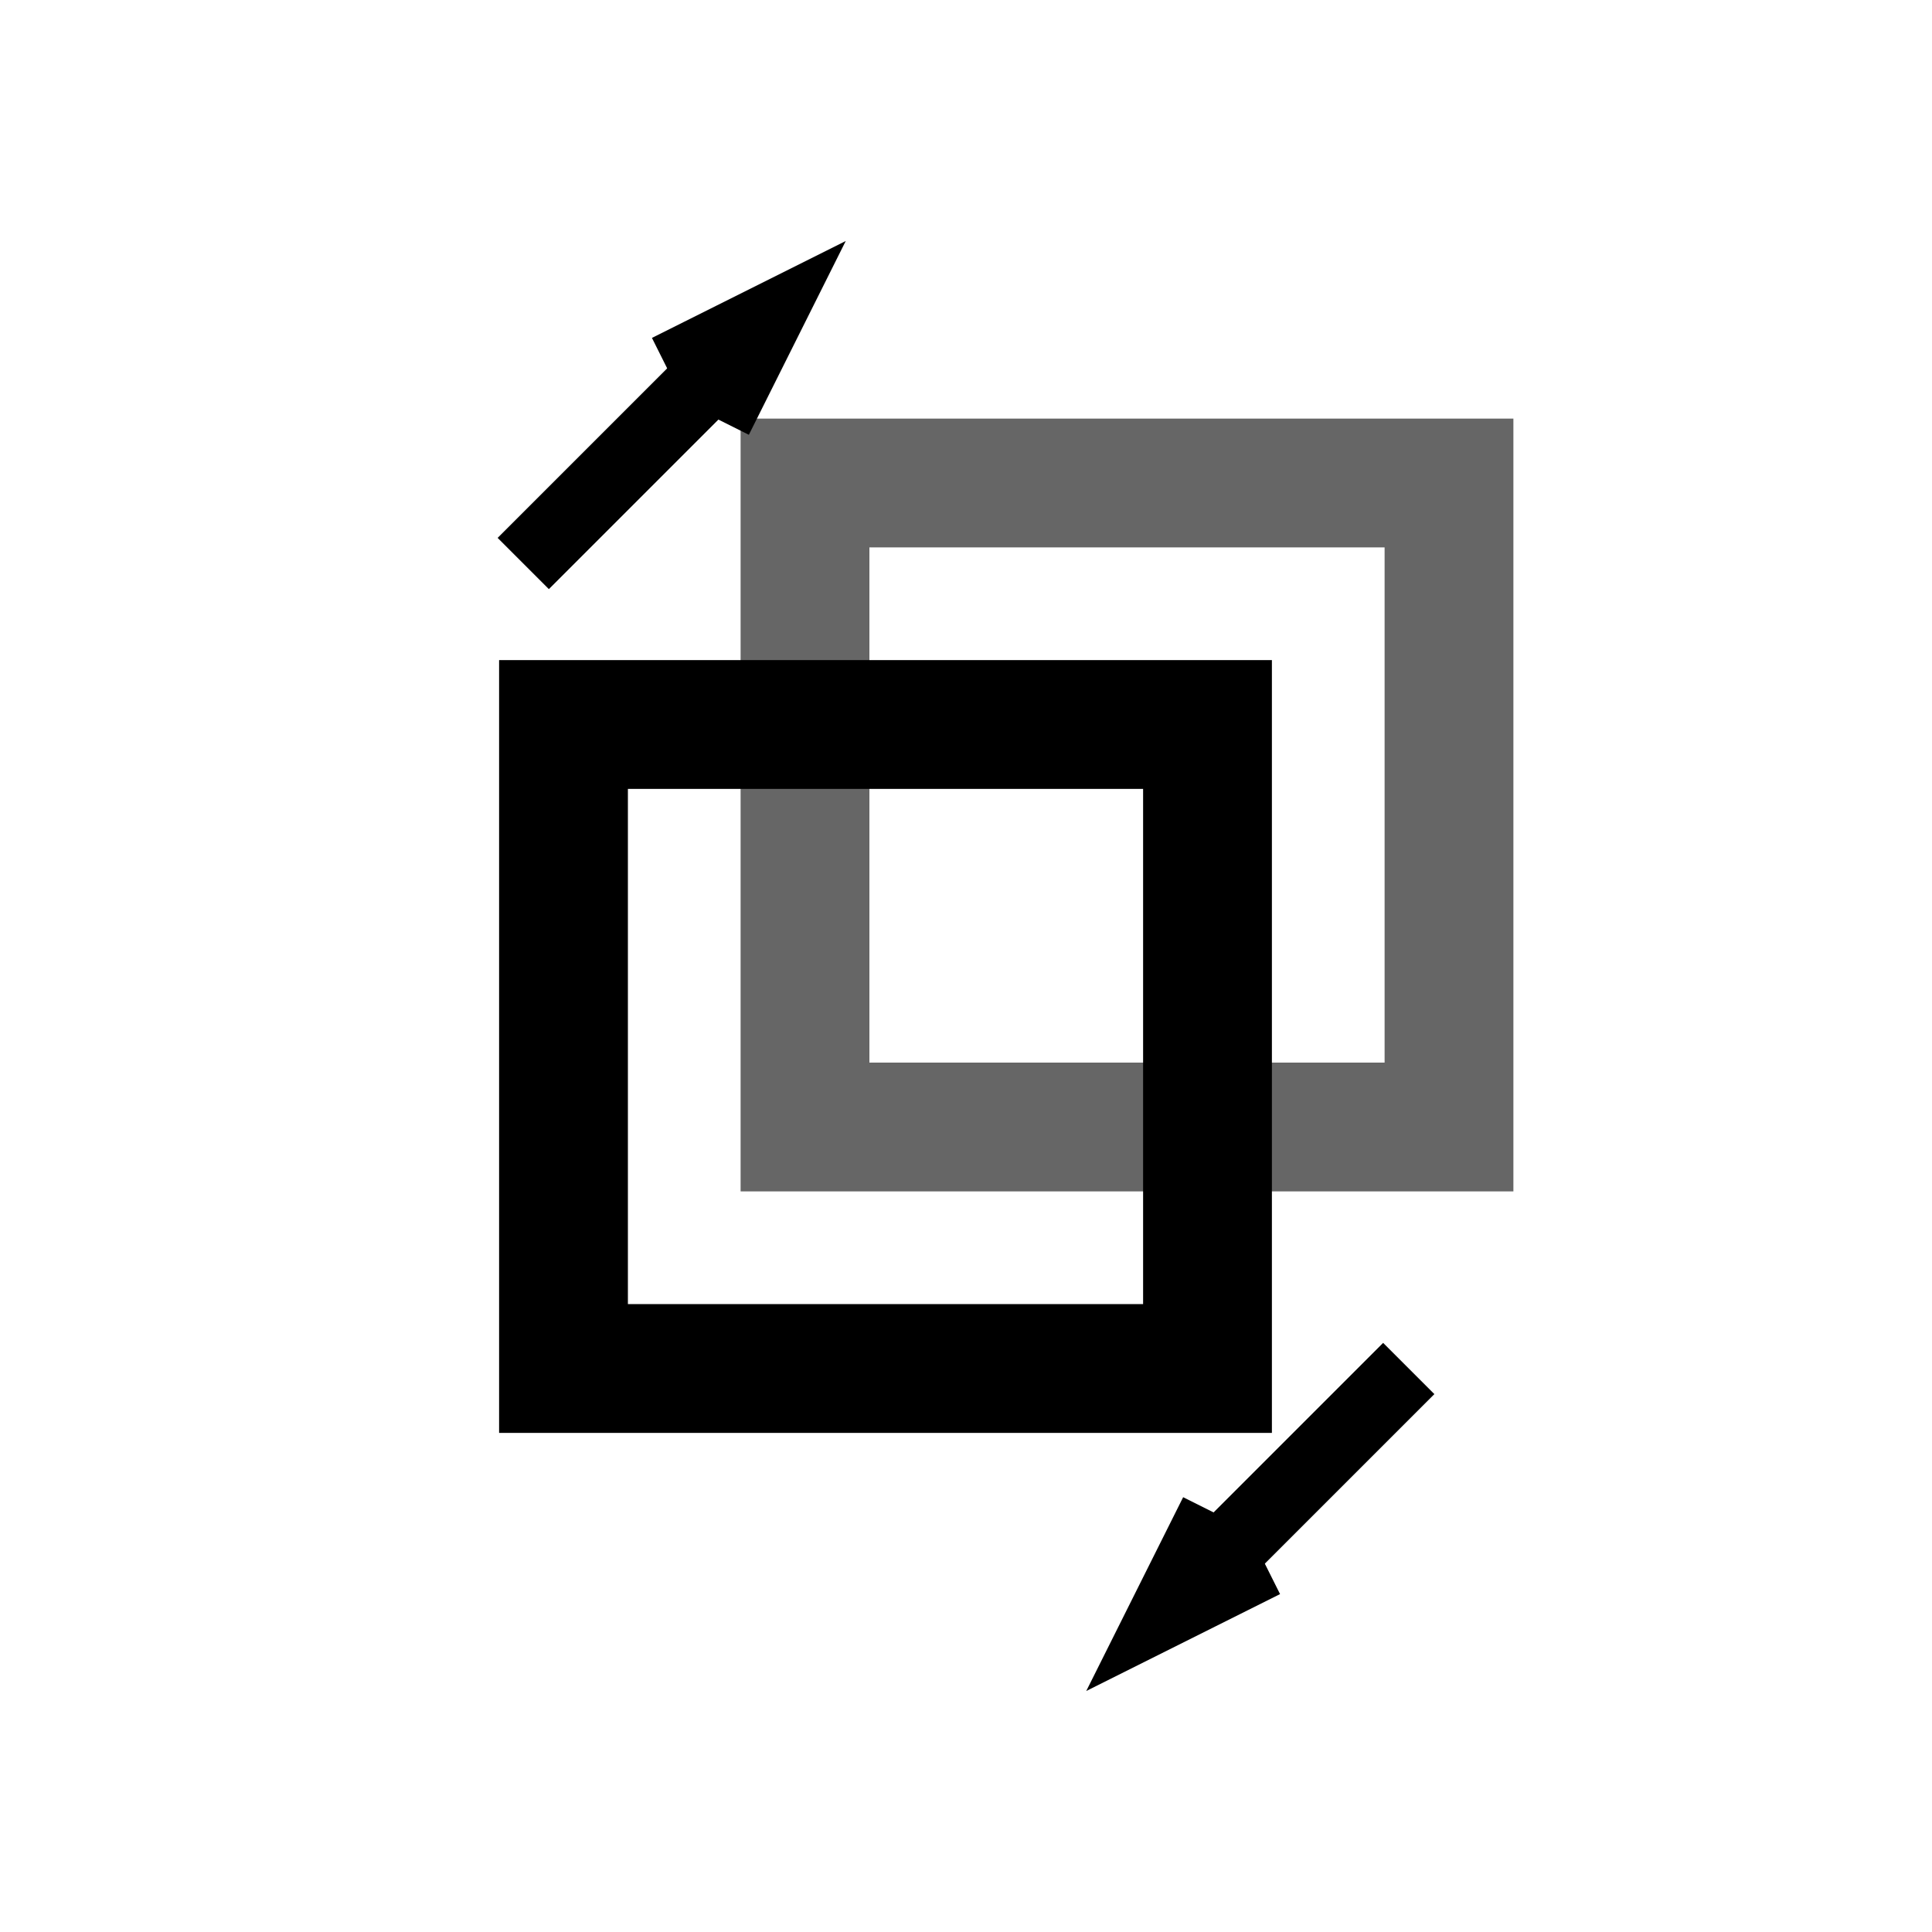
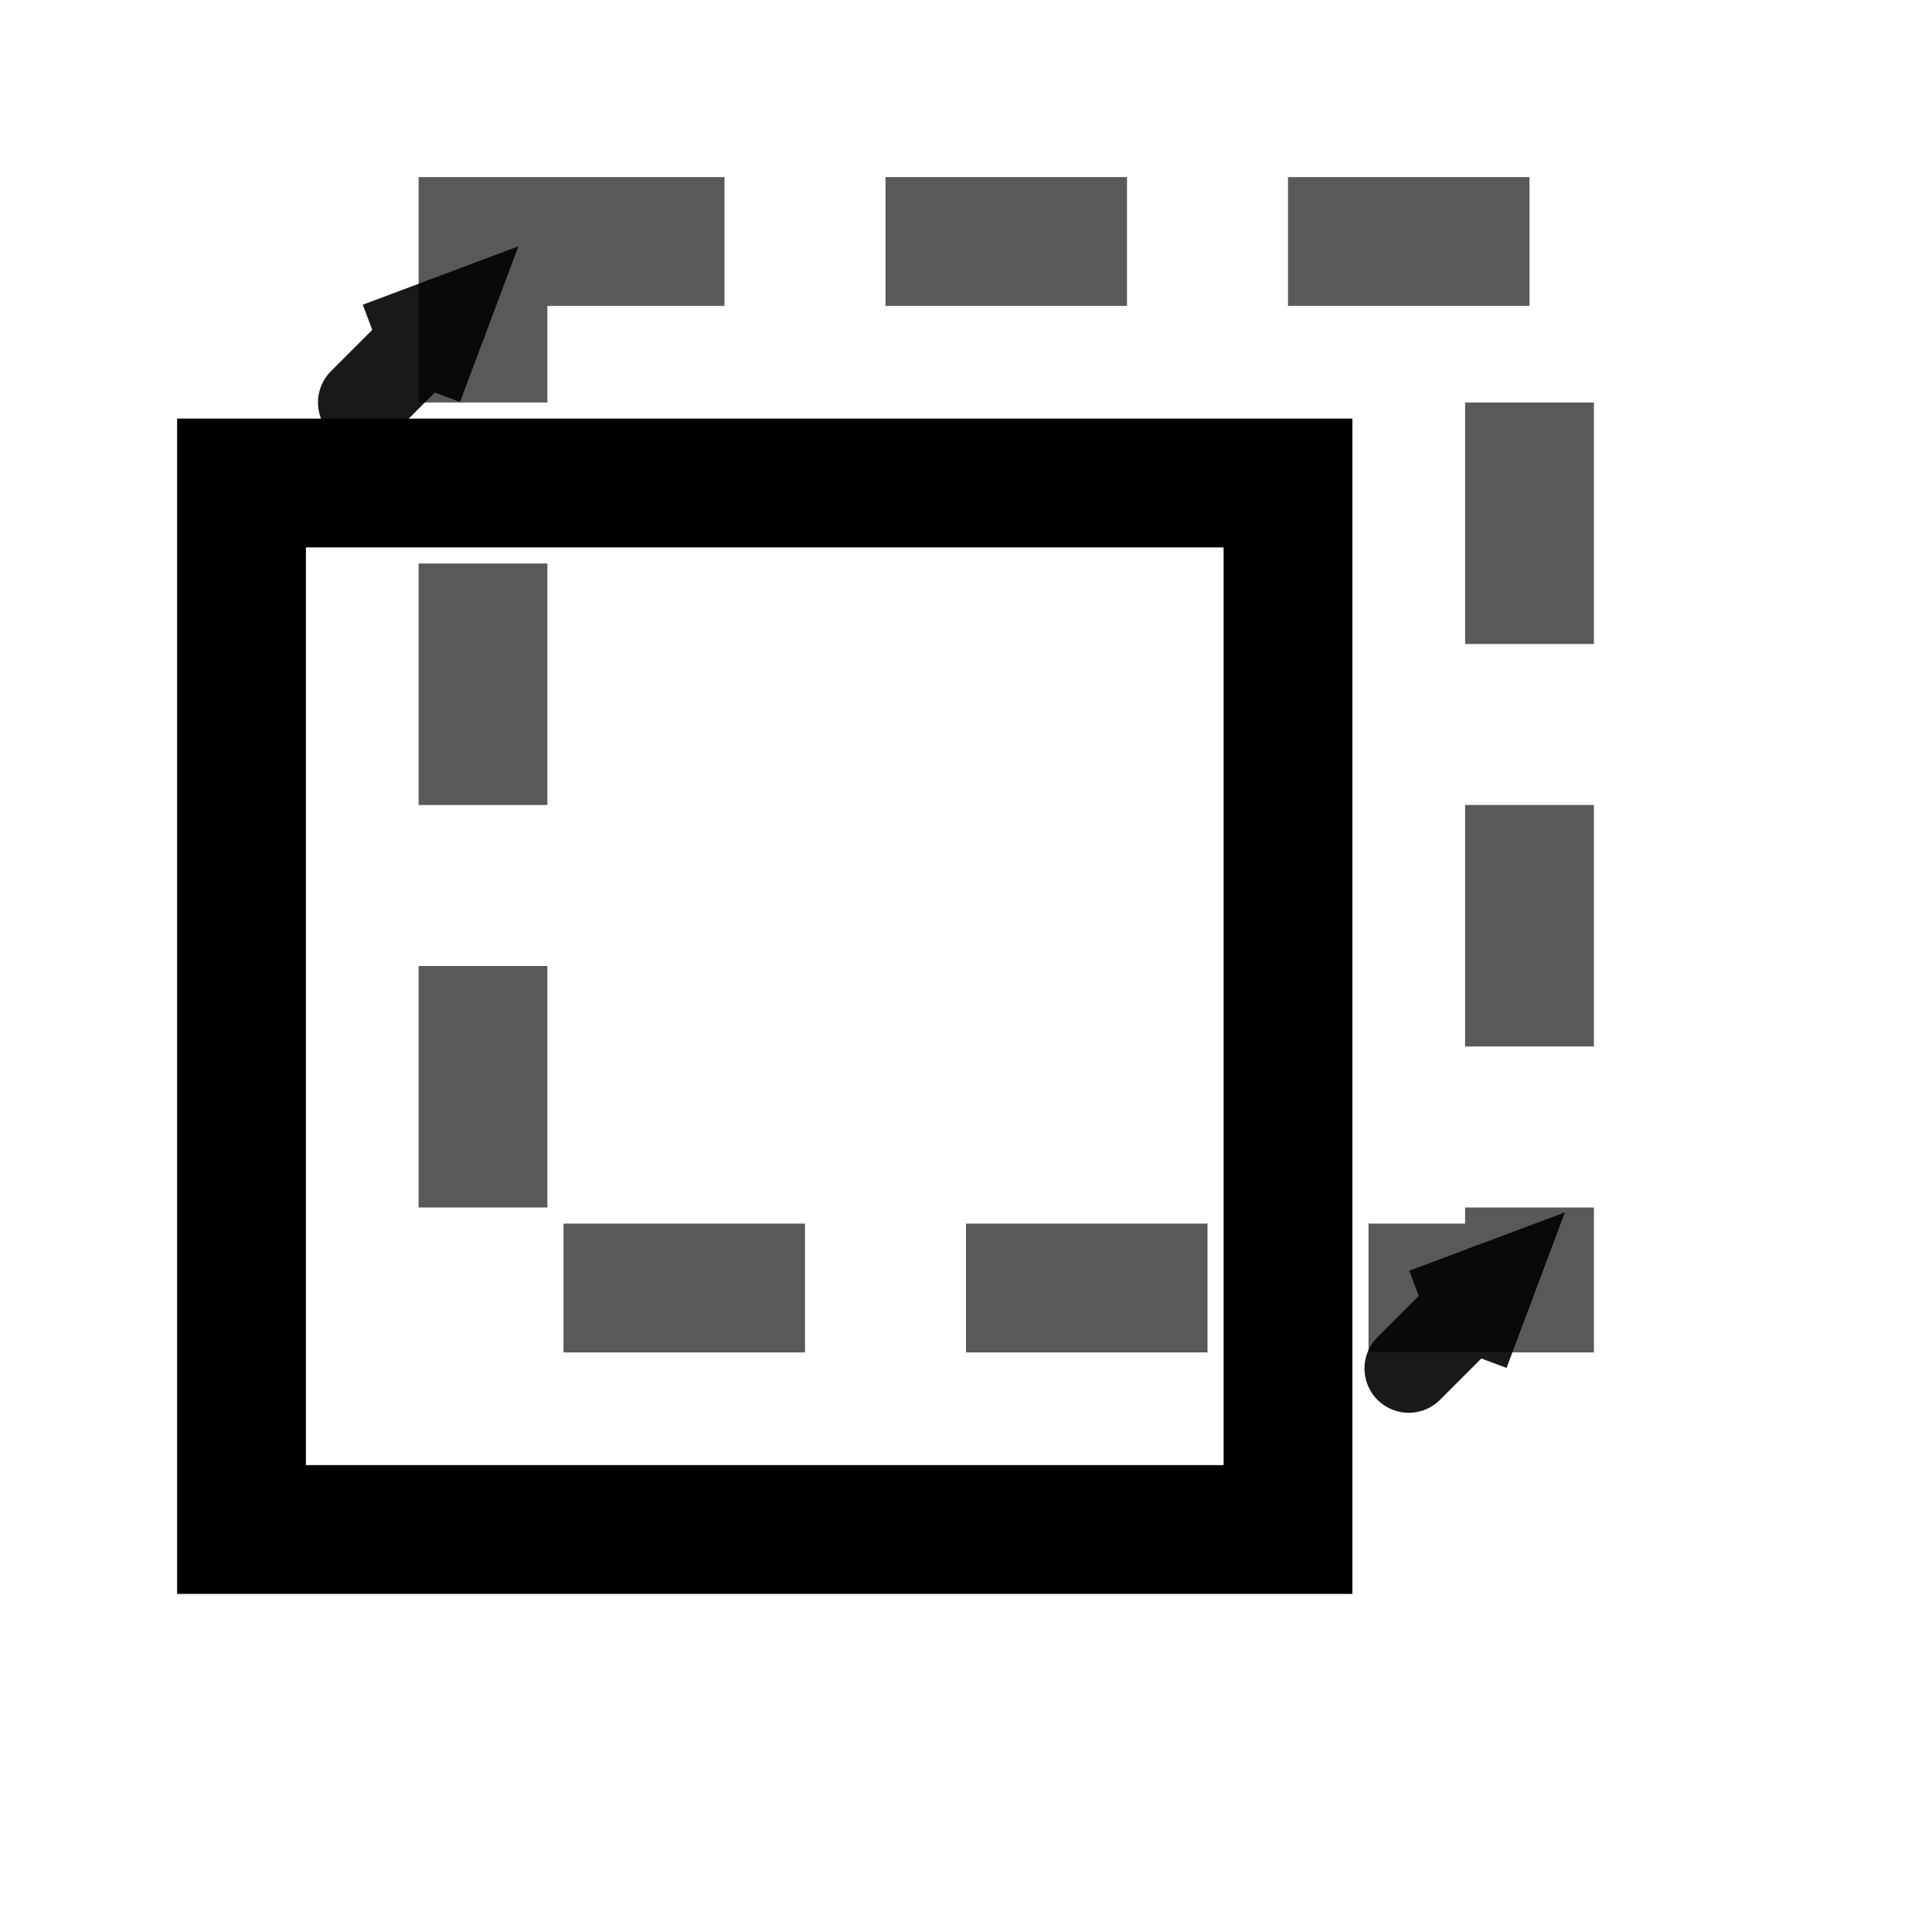
- <svg xmlns="http://www.w3.org/2000/svg" viewBox="0 0 24 24">
-   <rect x="7" y="9" width="8" height="8" fill="none" stroke="currentColor" stroke-width="1.6" />
-   <rect x="10" y="6" width="8" height="8" fill="none" stroke="currentColor" stroke-width="1.6" opacity="0.6" />
-   <path d="M6.5 7L9.5 4" stroke="currentColor" stroke-width="0.9" stroke-linecap="butt" />
-   <path d="M8.3 4.6L9.5 4L8.9 5.2" stroke="currentColor" stroke-width="0.9" fill="none" stroke-linejoin="miter" />
-   <path d="M17.5 17L14.5 20" stroke="currentColor" stroke-width="0.9" stroke-linecap="butt" />
-   <path d="M15.7 19.4L14.5 20L15.1 18.8" stroke="currentColor" stroke-width="0.9" fill="none" stroke-linejoin="miter" />
+ <svg xmlns="http://www.w3.org/2000/svg" width="24" height="24" viewBox="0 0 24 24" fill="none" stroke="currentColor" stroke-linecap="butt" stroke-linejoin="miter">
+   <rect x="3" y="6" width="13" height="13" stroke-width="1.6" />
+   <rect x="6" y="3" width="13" height="13" stroke-width="1.6" opacity="0.65" stroke-dasharray="3 2" />
+   <g stroke-width="1.1" opacity="0.9">
+     <path d="M4.5 5 L5.5 4" stroke-linecap="round" />
+     <path d="M5.2 4.8 L5.5 4 L4.7 4.3" fill="none" />
+     <path d="M17.5 17 L18.5 16" stroke-linecap="round" />
+     <path d="M18.2 16.8 L18.5 16 L17.7 16.3" fill="none" />
+   </g>
</svg>
